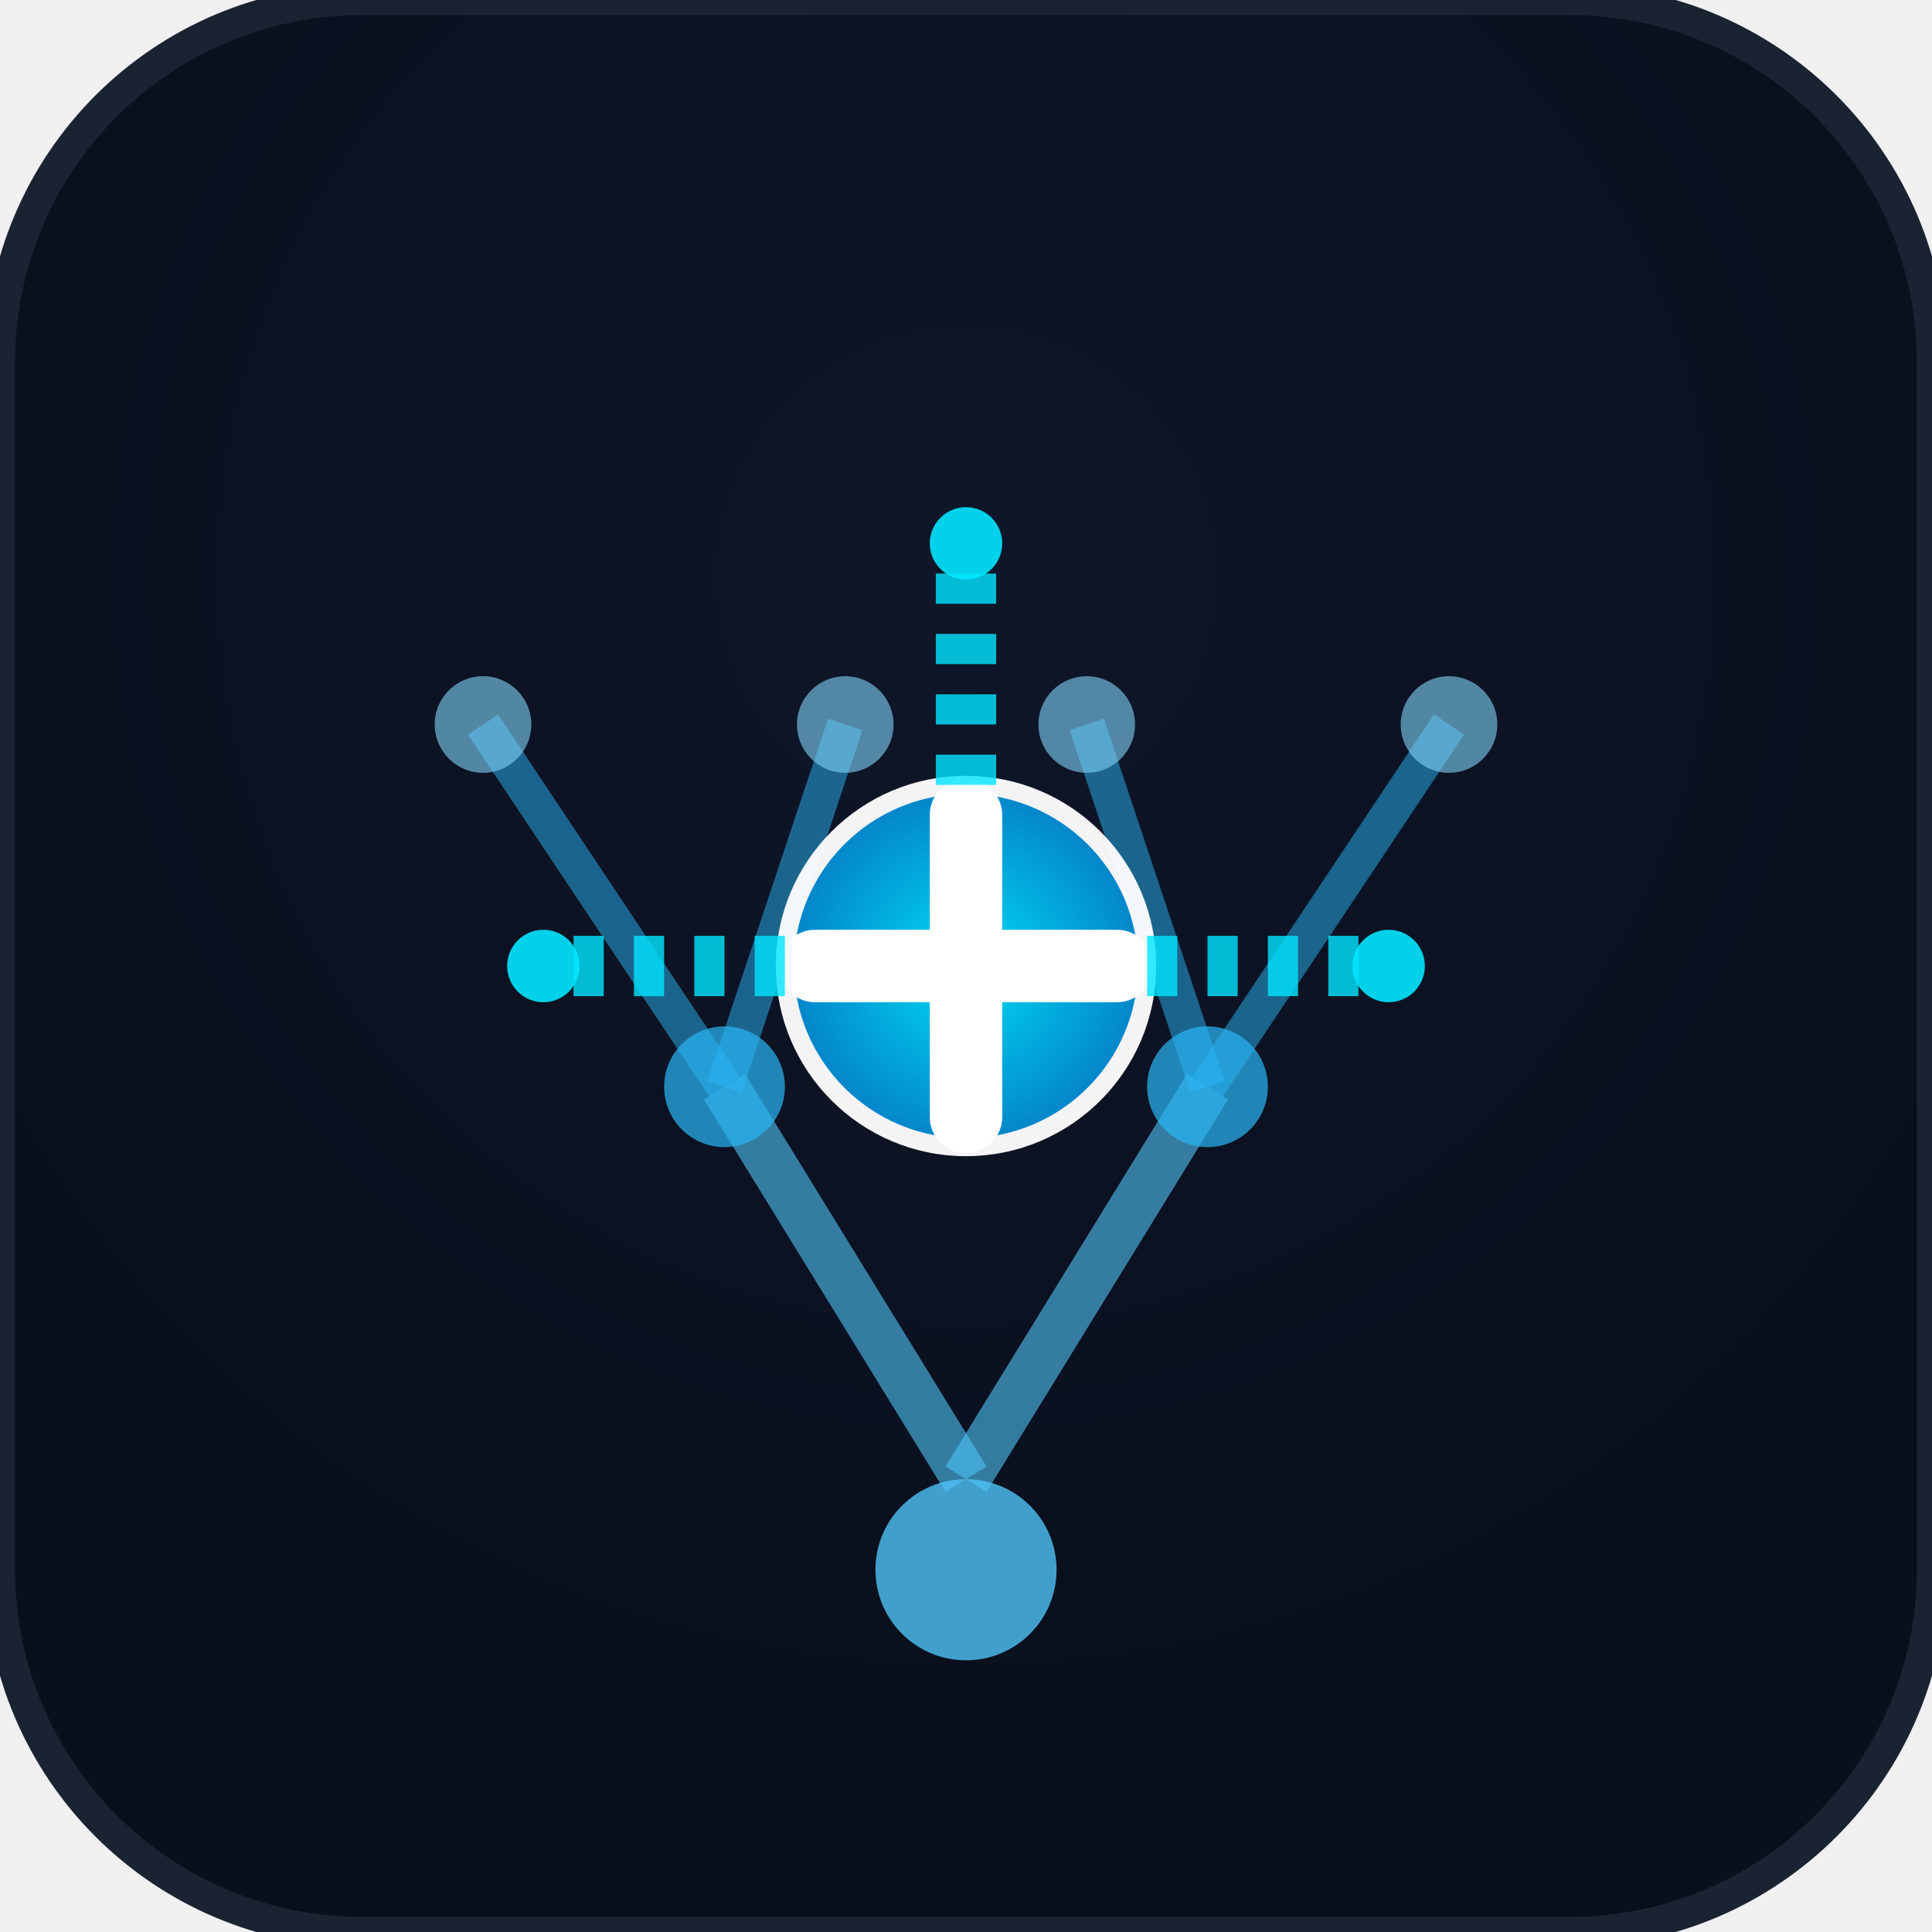
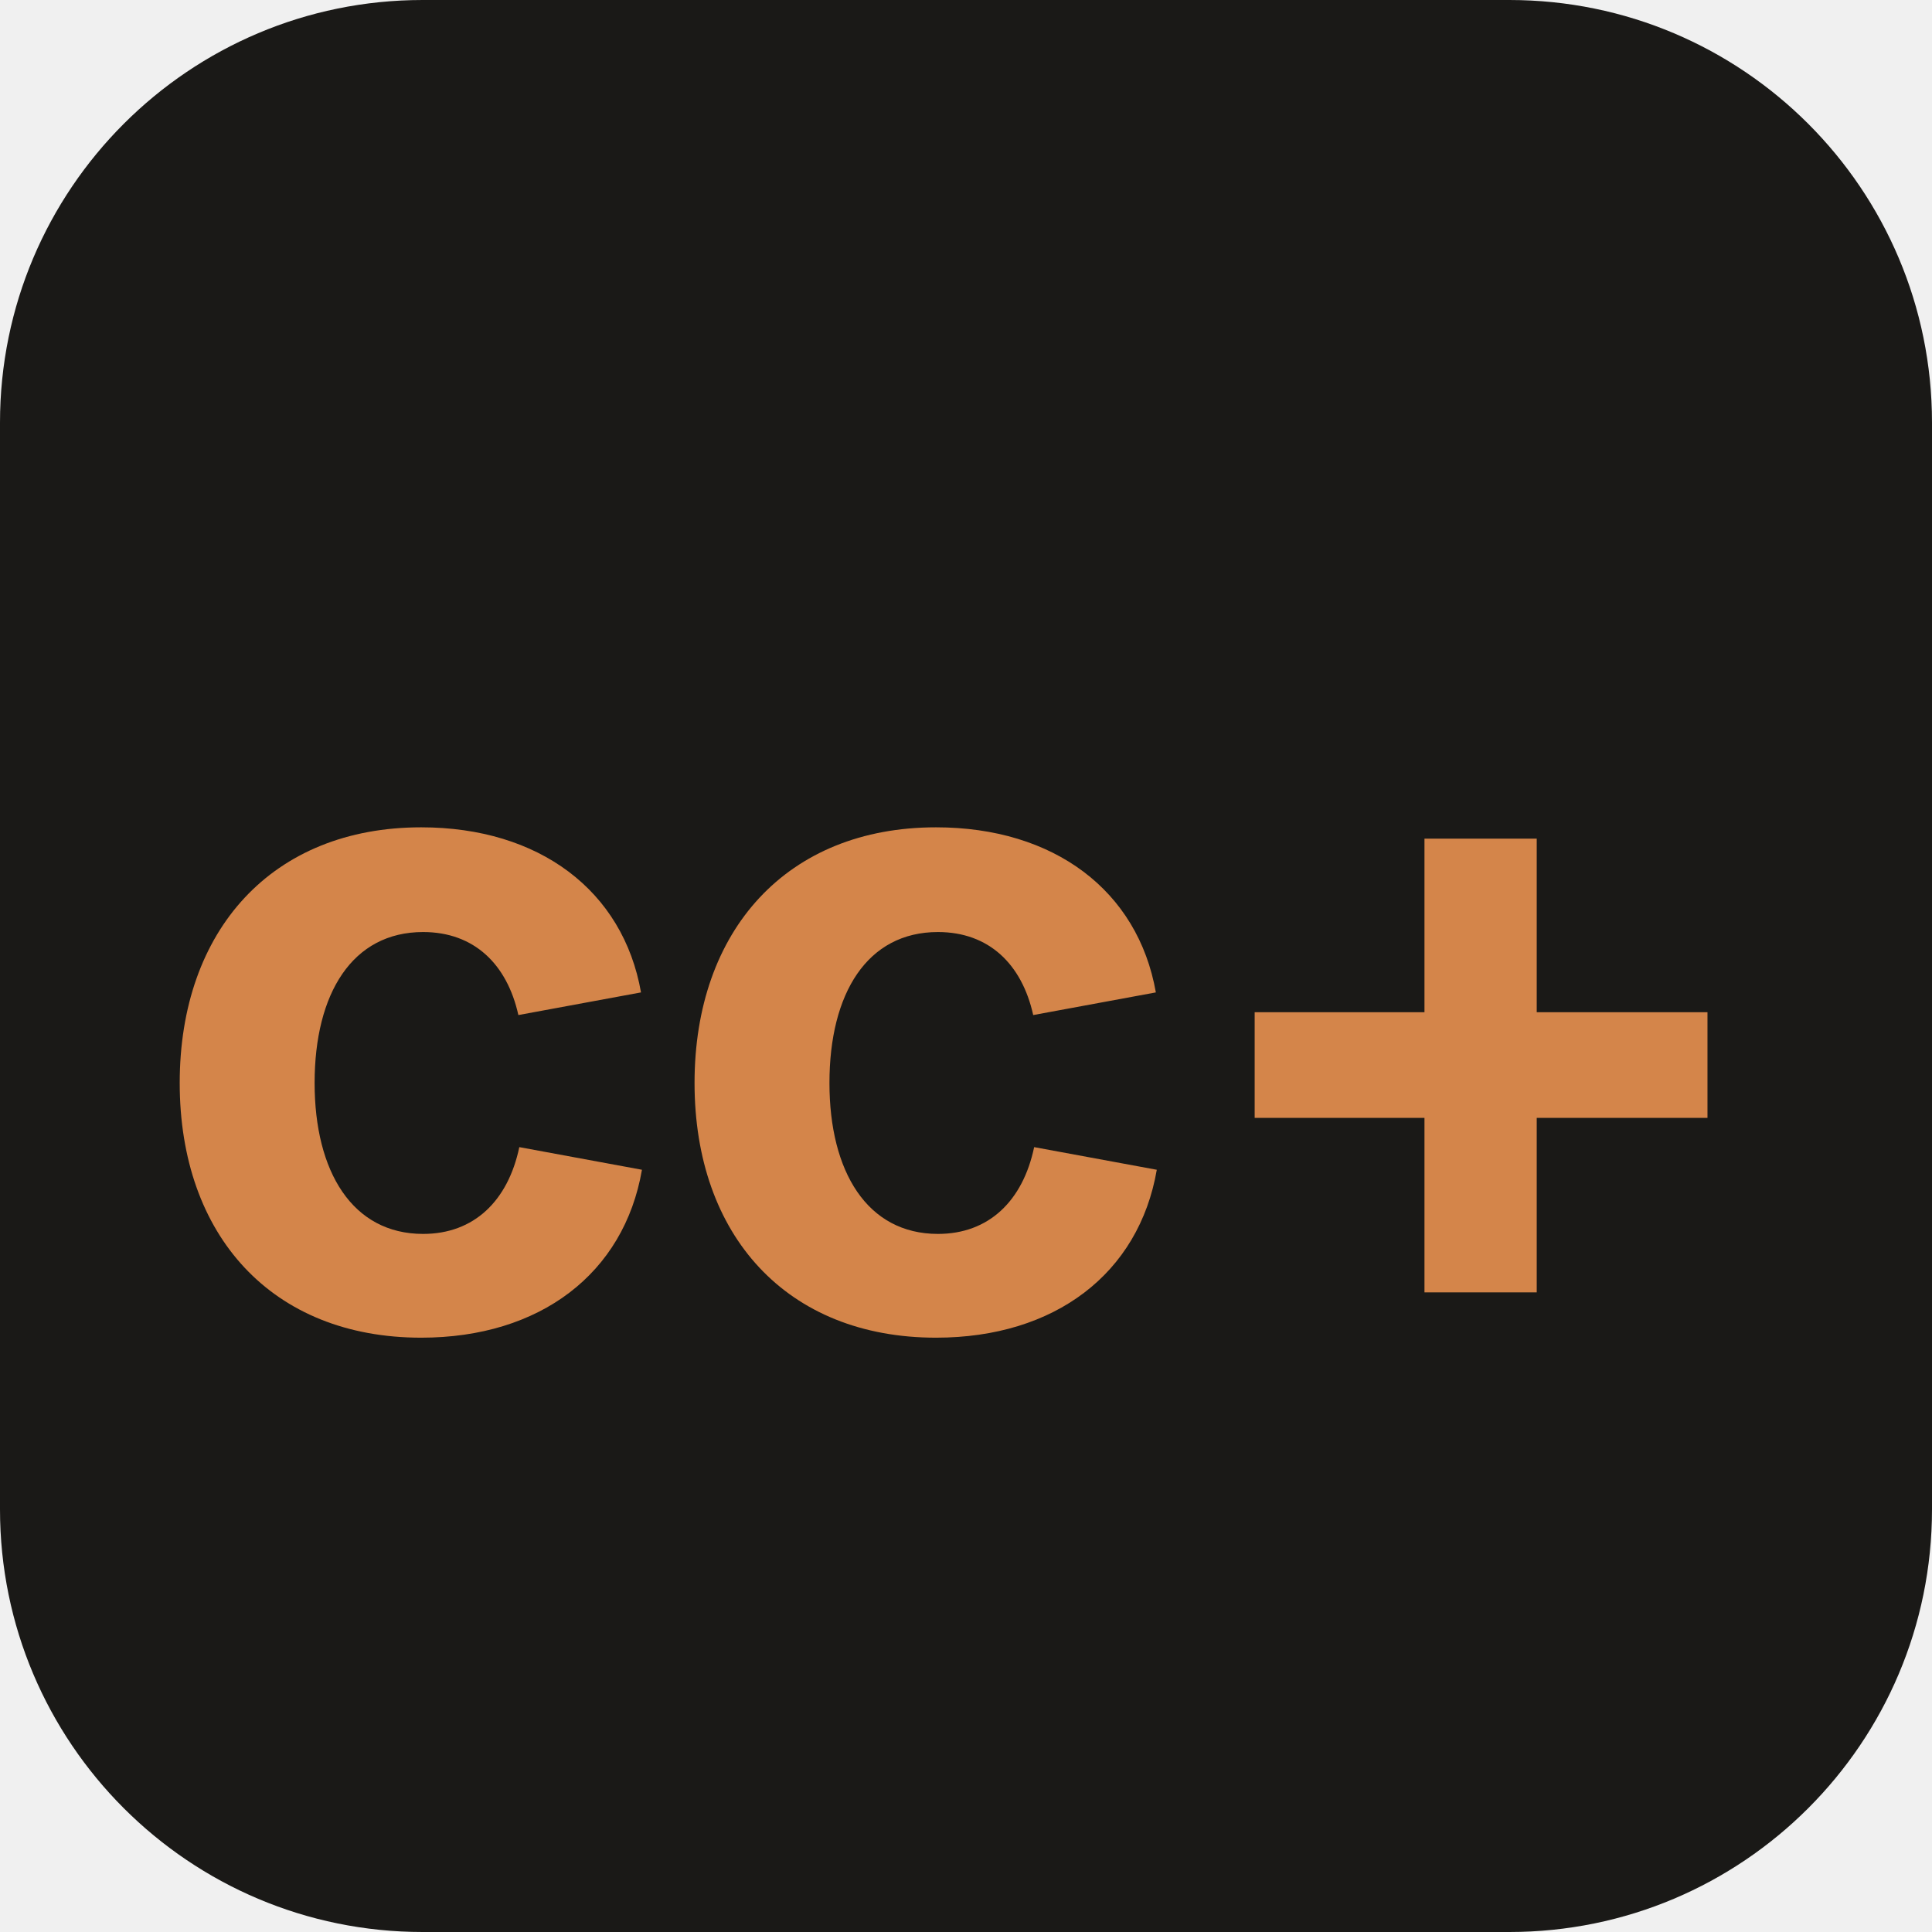
<svg xmlns="http://www.w3.org/2000/svg" viewBox="0 0 32 32">
-   <defs>
-     <radialGradient id="bgGradient" cx="50%" cy="30%" r="60%">
-       <stop offset="0%" stop-color="#0f1629" />
-       <stop offset="100%" stop-color="#0a0f1c" />
-     </radialGradient>
-     <radialGradient id="nodeGradient" cx="50%" cy="50%" r="50%">
-       <stop offset="0%" stop-color="#00e5ff" />
-       <stop offset="100%" stop-color="#0288d1" />
-     </radialGradient>
-   </defs>
-   <rect width="32" height="32" rx="6" fill="url(#bgGradient)" stroke="#1a2332" stroke-width="0.5" />
-   <circle cx="16" cy="26" r="1.5" fill="#4fc3f7" opacity="0.8" />
-   <line x1="16" y1="24.5" x2="12" y2="18" stroke="#4fc3f7" stroke-width="0.8" opacity="0.6" />
-   <line x1="16" y1="24.5" x2="20" y2="18" stroke="#4fc3f7" stroke-width="0.8" opacity="0.6" />
-   <line x1="12" y1="18" x2="8" y2="12" stroke="#29b6f6" stroke-width="0.6" opacity="0.5" />
-   <line x1="12" y1="18" x2="14" y2="12" stroke="#29b6f6" stroke-width="0.6" opacity="0.5" />
-   <line x1="20" y1="18" x2="18" y2="12" stroke="#29b6f6" stroke-width="0.6" opacity="0.5" />
-   <line x1="20" y1="18" x2="24" y2="12" stroke="#29b6f6" stroke-width="0.6" opacity="0.5" />
-   <circle cx="12" cy="18" r="1" fill="#29b6f6" opacity="0.7" />
-   <circle cx="20" cy="18" r="1" fill="#29b6f6" opacity="0.7" />
-   <circle cx="8" cy="12" r="0.8" fill="#81d4fa" opacity="0.6" />
-   <circle cx="14" cy="12" r="0.8" fill="#81d4fa" opacity="0.6" />
-   <circle cx="18" cy="12" r="0.8" fill="#81d4fa" opacity="0.6" />
-   <circle cx="24" cy="12" r="0.8" fill="#81d4fa" opacity="0.6" />
-   <circle cx="16" cy="16" r="3" fill="url(#nodeGradient)" stroke="#ffffff" stroke-width="0.3" opacity="0.95" />
-   <line x1="16" y1="13.5" x2="16" y2="18.5" stroke="#ffffff" stroke-width="1.2" stroke-linecap="round" />
-   <line x1="13.5" y1="16" x2="18.5" y2="16" stroke="#ffffff" stroke-width="1.2" stroke-linecap="round" />
-   <line x1="16" y1="13" x2="16" y2="9" stroke="#00e5ff" stroke-width="1" opacity="0.8" stroke-dasharray="0.5,0.5" />
-   <line x1="19" y1="16" x2="23" y2="16" stroke="#00e5ff" stroke-width="1" opacity="0.8" stroke-dasharray="0.5,0.5" />
-   <line x1="13" y1="16" x2="9" y2="16" stroke="#00e5ff" stroke-width="1" opacity="0.8" stroke-dasharray="0.5,0.5" />
-   <circle cx="16" cy="9" r="0.6" fill="#00e5ff" opacity="0.9">
-     <animate attributeName="opacity" values="0.4;1;0.4" dur="2s" repeatCount="indefinite" />
-   </circle>
-   <circle cx="23" cy="16" r="0.6" fill="#00e5ff" opacity="0.9">
-     <animate attributeName="opacity" values="1;0.4;1" dur="2s" repeatCount="indefinite" />
-   </circle>
-   <circle cx="9" cy="16" r="0.6" fill="#00e5ff" opacity="0.9">
-     <animate attributeName="opacity" values="0.4;1;0.4" dur="2s" begin="0.5s" repeatCount="indefinite" />
-   </circle>
+   <rect width="32" height="32" rx="7" fill="#1a1917" />
+   <text x="16" y="22" text-anchor="middle" font-family="system-ui, -apple-system, 'SF Pro Display', sans-serif" font-weight="700" font-size="15" letter-spacing="-0.3" fill="#d4854a">cc+</text>
</svg>
